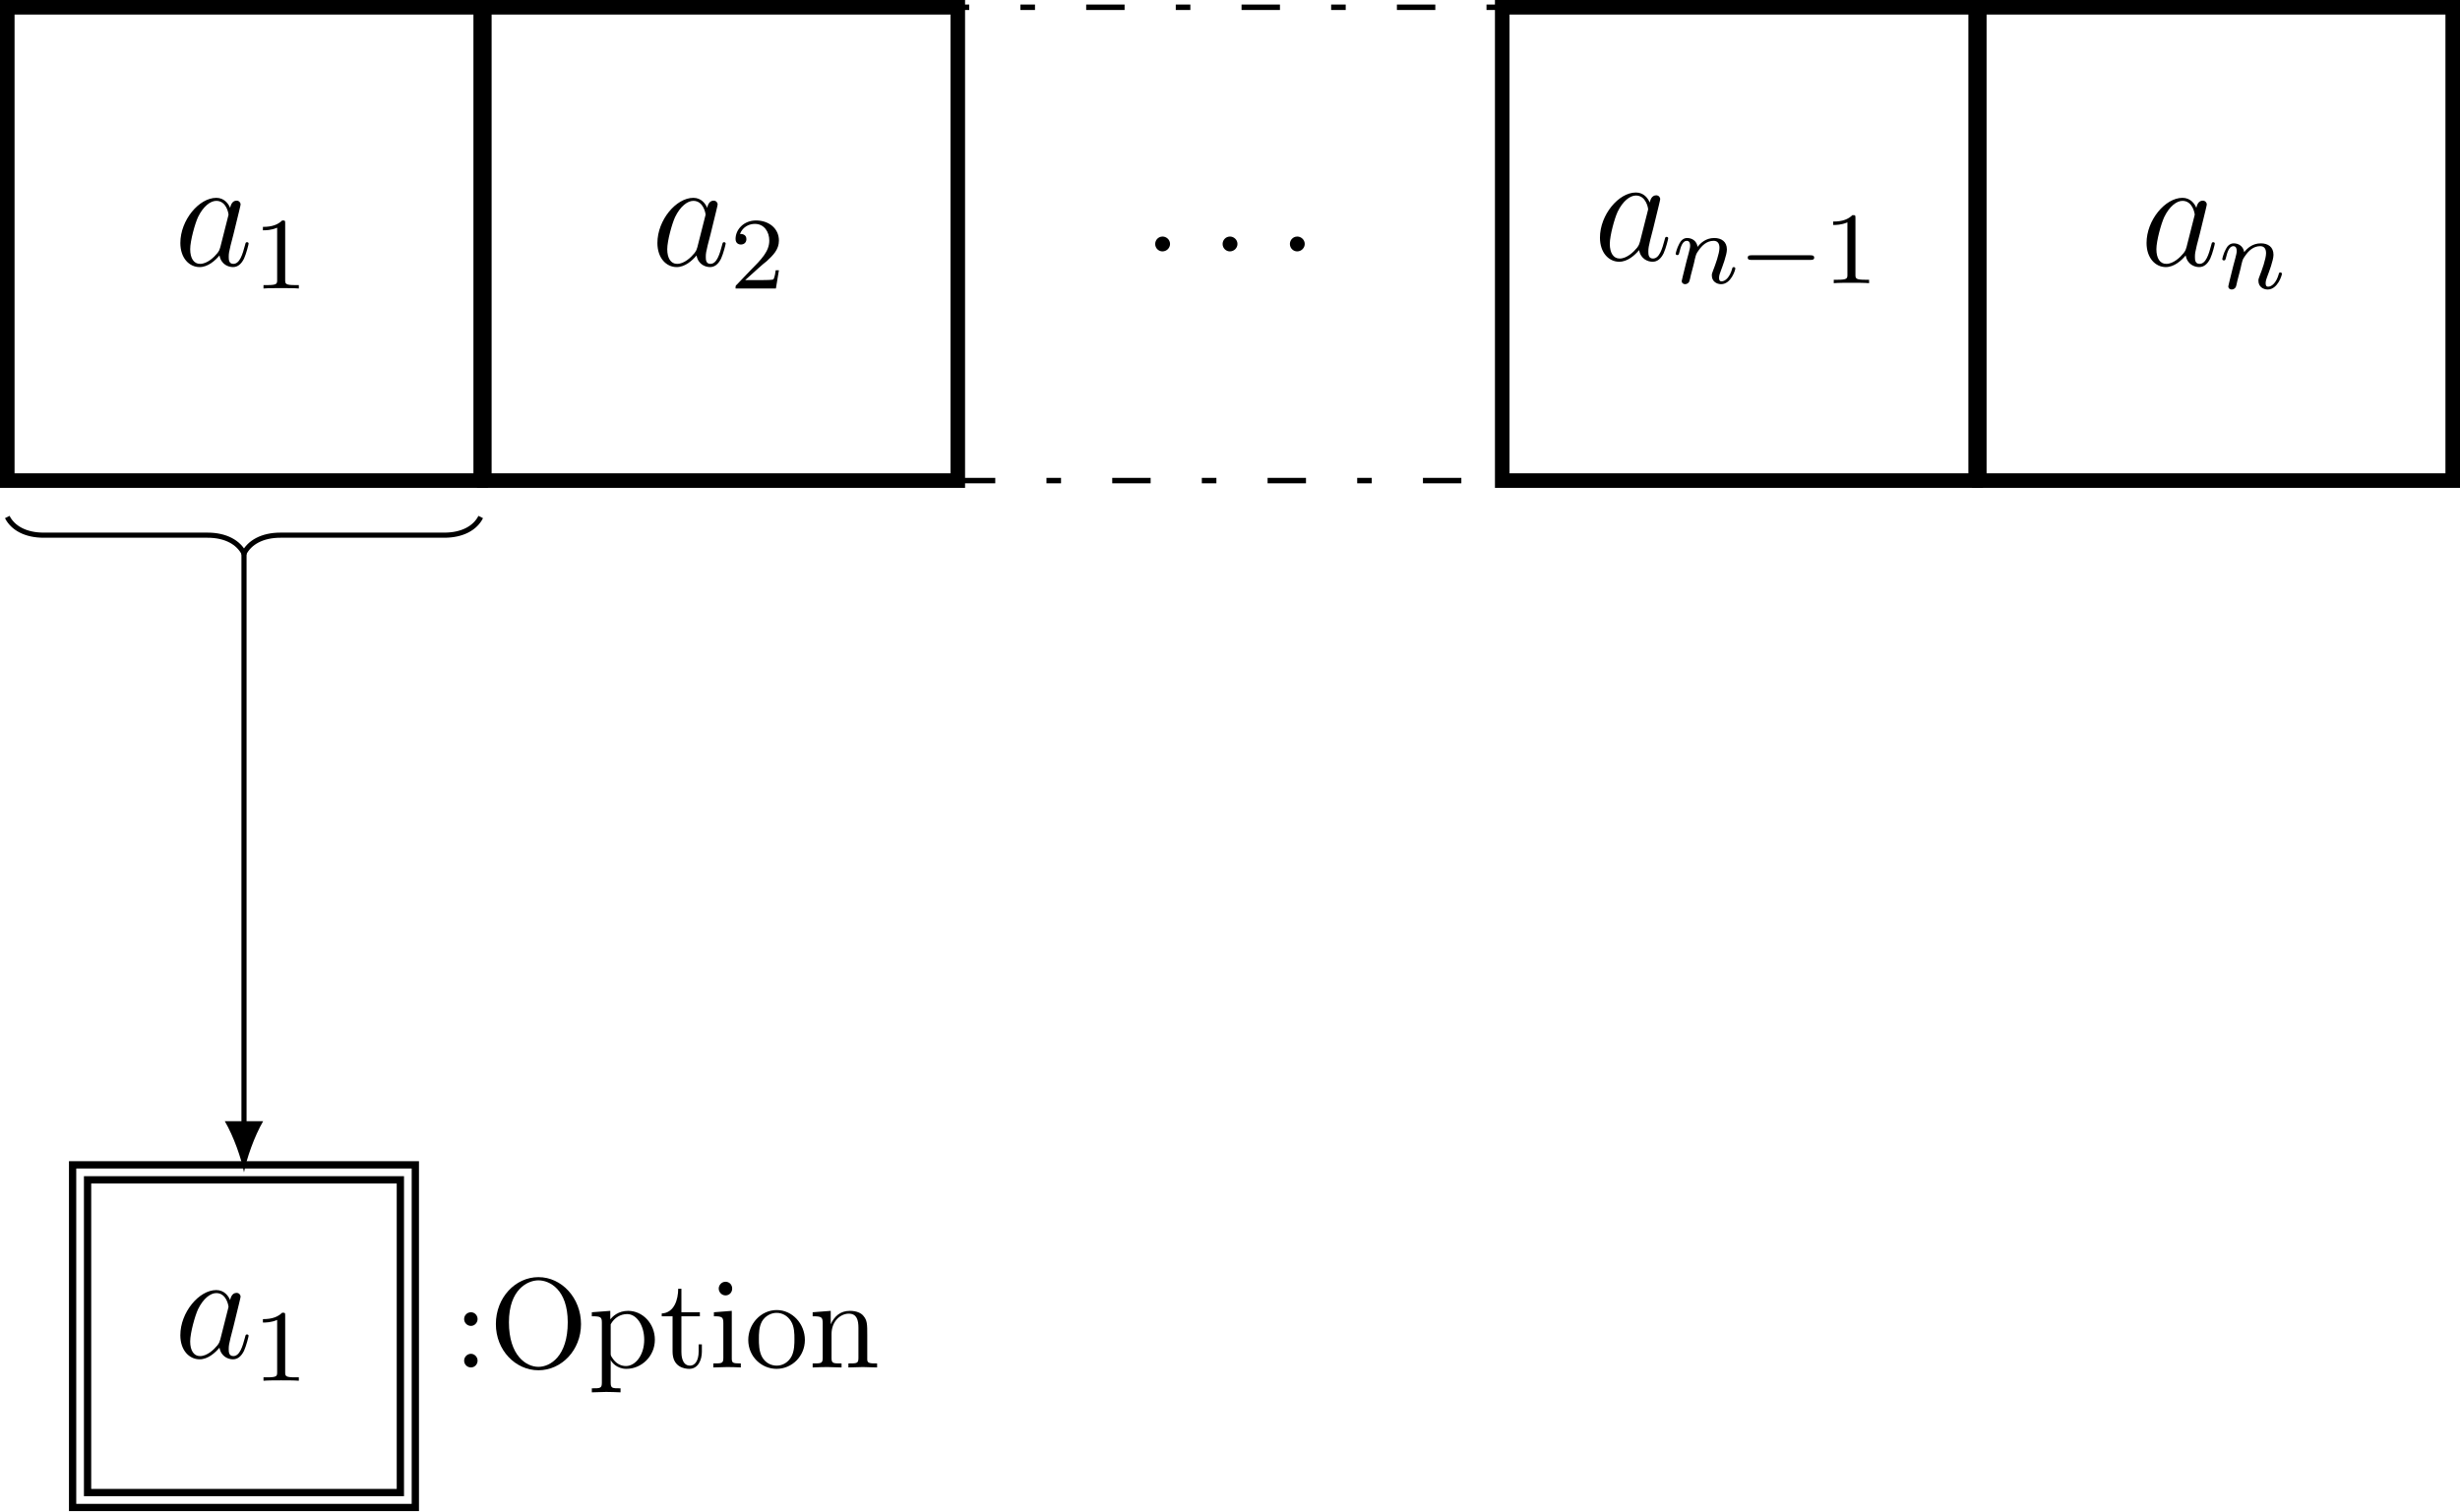
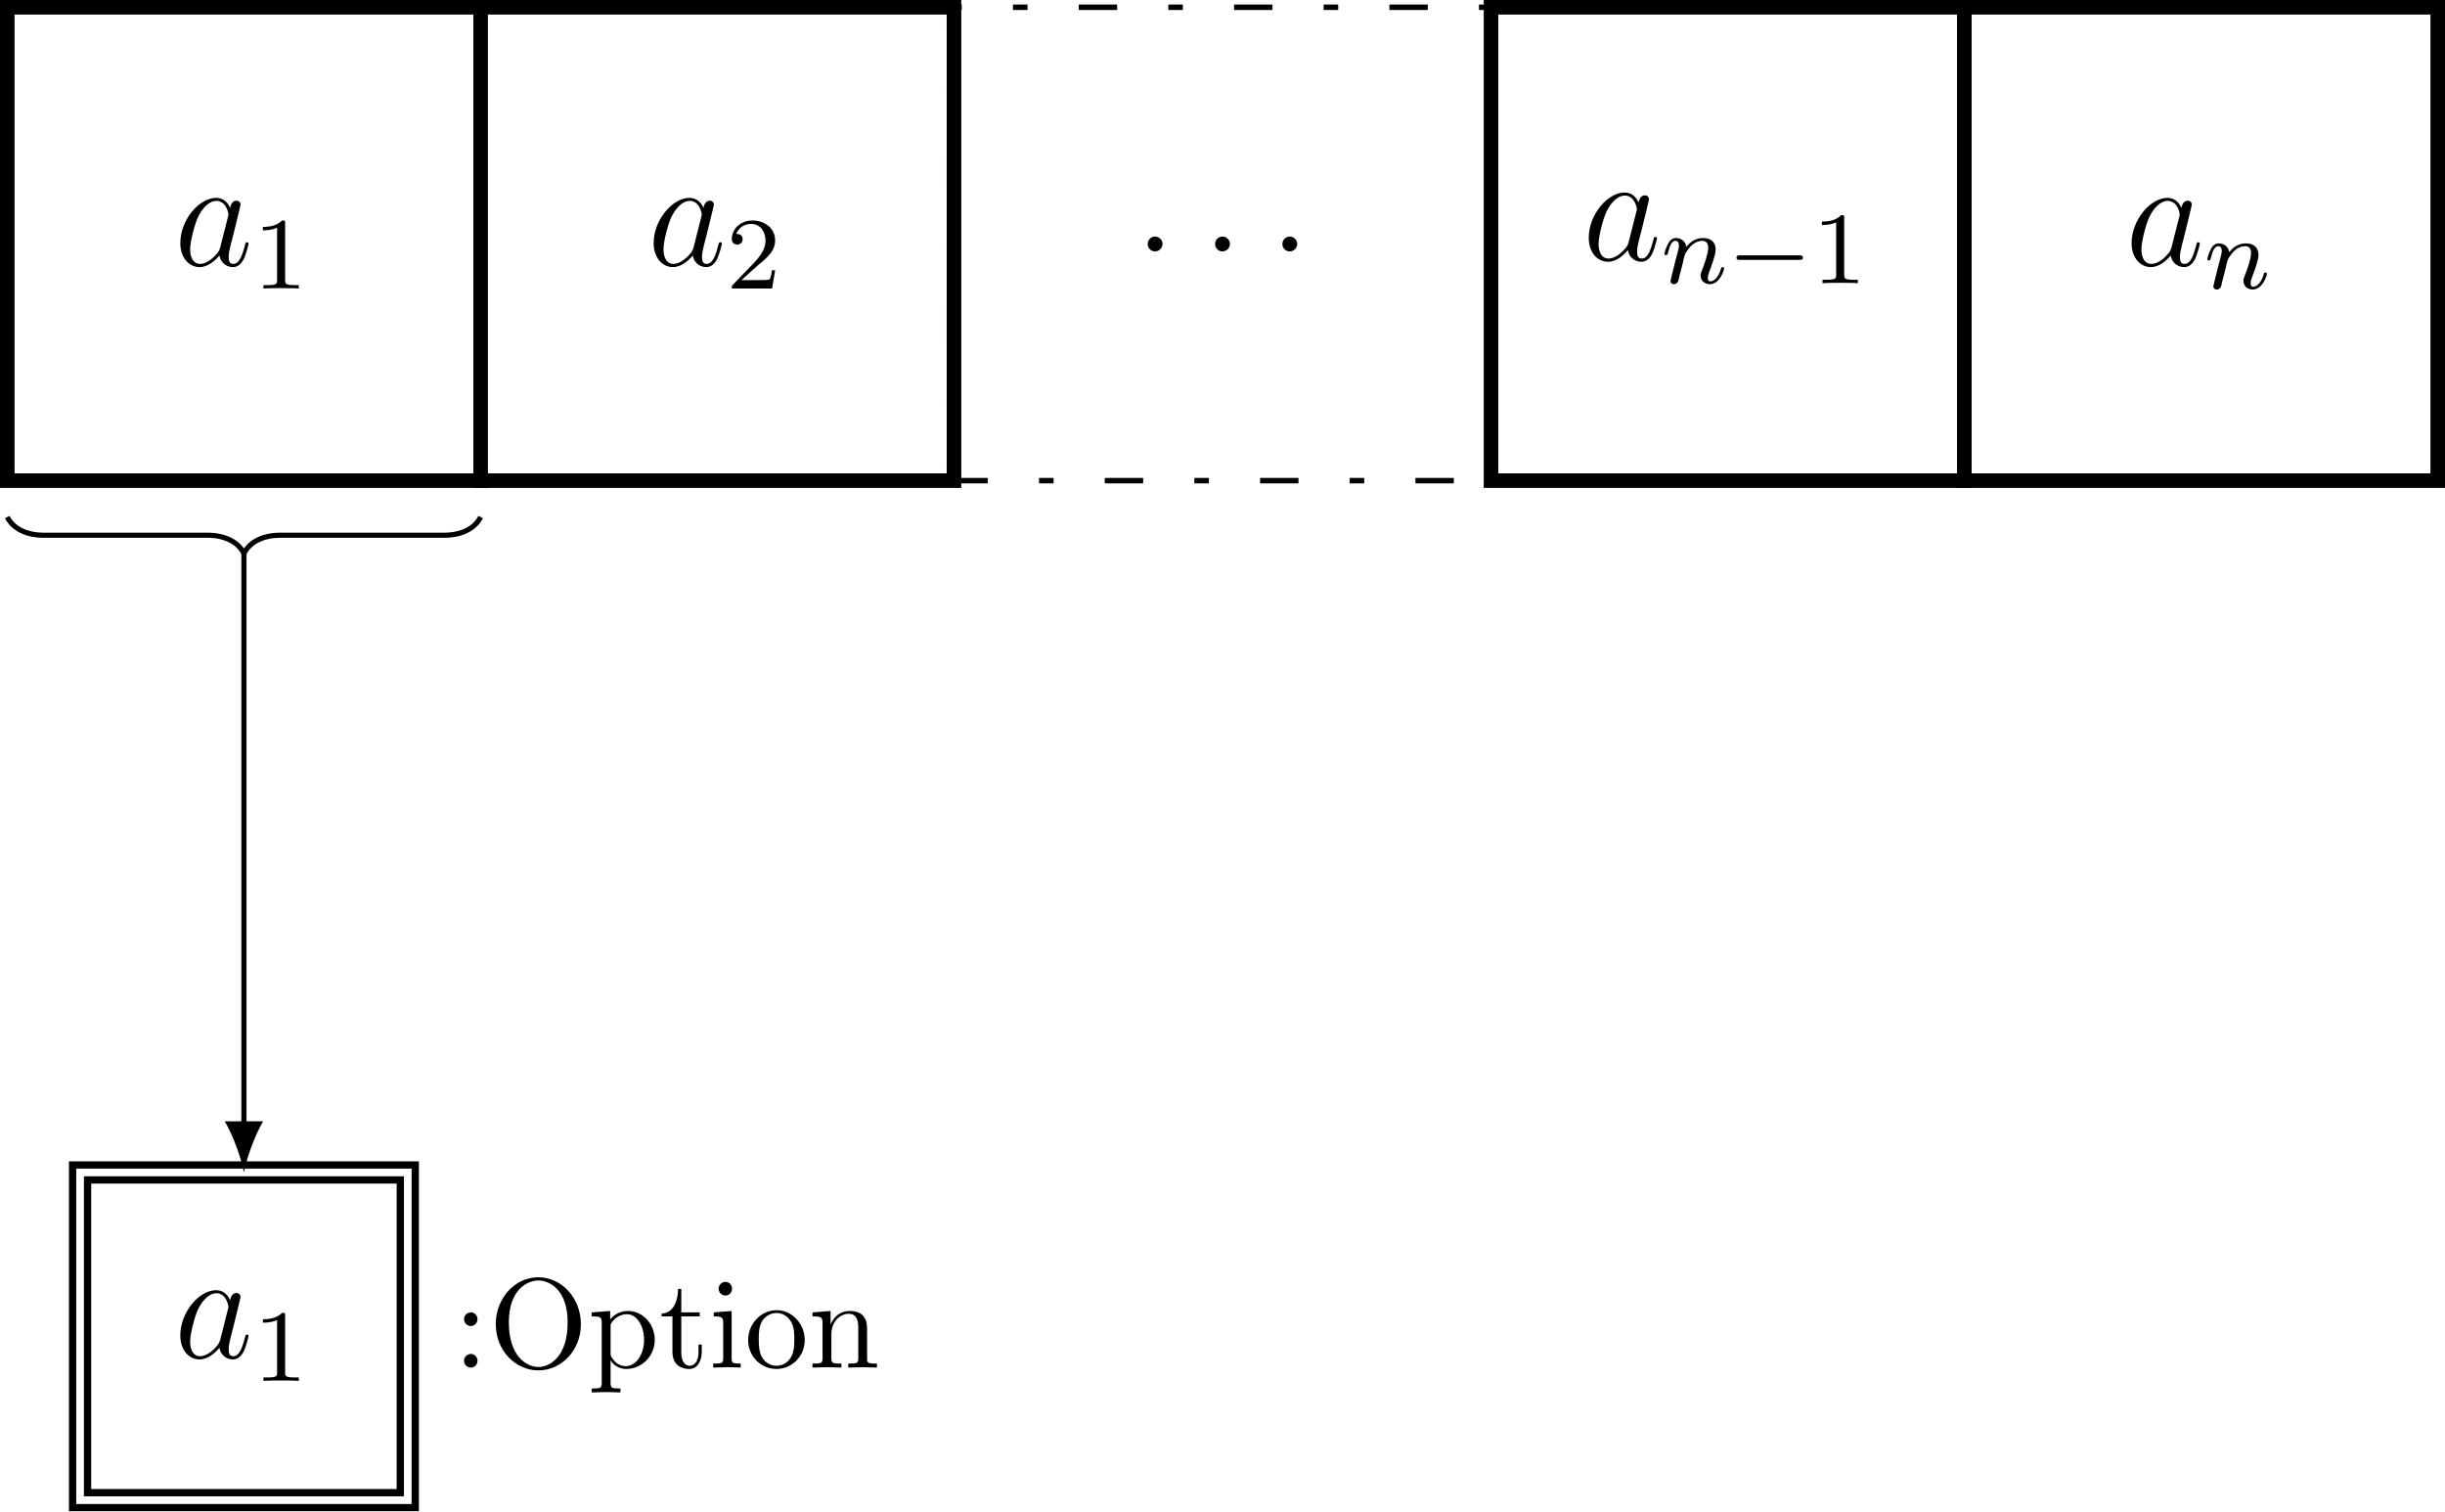
- <svg xmlns="http://www.w3.org/2000/svg" xmlns:xlink="http://www.w3.org/1999/xlink" width="191.48pt" height="117.653pt" viewBox="0 0 191.48 117.653" version="1.1">
+ <svg xmlns="http://www.w3.org/2000/svg" xmlns:xlink="http://www.w3.org/1999/xlink" width="190.347pt" height="117.653pt" viewBox="0 0 190.347 117.653" version="1.1">
  <defs>
    <g>
      <symbol overflow="visible" id="glyph0-0">
        <path style="stroke:none;" d="" />
      </symbol>
      <symbol overflow="visible" id="glyph0-1">
        <path style="stroke:none;" d="M 3.594 -1.422 C 3.531 -1.219 3.531 -1.188 3.375 -0.969 C 3.109 -0.641 2.578 -0.125 2.016 -0.125 C 1.531 -0.125 1.25 -0.562 1.25 -1.266 C 1.25 -1.922 1.625 -3.266 1.859 -3.766 C 2.266 -4.609 2.828 -5.031 3.281 -5.031 C 4.078 -5.031 4.234 -4.047 4.234 -3.953 C 4.234 -3.938 4.203 -3.797 4.188 -3.766 Z M 4.359 -4.484 C 4.234 -4.797 3.906 -5.266 3.281 -5.266 C 1.938 -5.266 0.484 -3.531 0.484 -1.75 C 0.484 -0.578 1.172 0.125 1.984 0.125 C 2.641 0.125 3.203 -0.391 3.531 -0.781 C 3.656 -0.078 4.219 0.125 4.578 0.125 C 4.938 0.125 5.219 -0.094 5.438 -0.531 C 5.625 -0.938 5.797 -1.656 5.797 -1.703 C 5.797 -1.766 5.75 -1.812 5.672 -1.812 C 5.562 -1.812 5.562 -1.75 5.516 -1.578 C 5.328 -0.875 5.109 -0.125 4.609 -0.125 C 4.266 -0.125 4.25 -0.438 4.25 -0.672 C 4.25 -0.938 4.281 -1.078 4.391 -1.547 C 4.469 -1.844 4.531 -2.109 4.625 -2.453 C 5.062 -4.25 5.172 -4.672 5.172 -4.75 C 5.172 -4.906 5.047 -5.047 4.859 -5.047 C 4.484 -5.047 4.391 -4.625 4.359 -4.484 Z M 4.359 -4.484 " />
      </symbol>
      <symbol overflow="visible" id="glyph0-2">
        <path style="stroke:none;" d="M 2.203 -0.578 C 2.203 -0.922 1.906 -1.156 1.625 -1.156 C 1.281 -1.156 1.047 -0.875 1.047 -0.578 C 1.047 -0.234 1.328 0 1.609 0 C 1.953 0 2.203 -0.281 2.203 -0.578 Z M 2.203 -0.578 " />
      </symbol>
      <symbol overflow="visible" id="glyph1-0">
        <path style="stroke:none;" d="" />
      </symbol>
      <symbol overflow="visible" id="glyph1-1">
        <path style="stroke:none;" d="M 2.5 -5.078 C 2.5 -5.297 2.484 -5.297 2.266 -5.297 C 1.938 -4.984 1.516 -4.797 0.766 -4.797 L 0.766 -4.531 C 0.984 -4.531 1.406 -4.531 1.875 -4.734 L 1.875 -0.656 C 1.875 -0.359 1.844 -0.266 1.094 -0.266 L 0.812 -0.266 L 0.812 0 C 1.141 -0.031 1.828 -0.031 2.188 -0.031 C 2.547 -0.031 3.234 -0.031 3.562 0 L 3.562 -0.266 L 3.281 -0.266 C 2.531 -0.266 2.5 -0.359 2.5 -0.656 Z M 2.5 -5.078 " />
      </symbol>
      <symbol overflow="visible" id="glyph1-2">
        <path style="stroke:none;" d="M 2.25 -1.625 C 2.375 -1.75 2.703 -2.016 2.844 -2.125 C 3.328 -2.578 3.797 -3.016 3.797 -3.734 C 3.797 -4.688 3 -5.297 2.016 -5.297 C 1.047 -5.297 0.422 -4.578 0.422 -3.859 C 0.422 -3.469 0.734 -3.422 0.844 -3.422 C 1.016 -3.422 1.266 -3.531 1.266 -3.844 C 1.266 -4.25 0.859 -4.25 0.766 -4.25 C 1 -4.844 1.531 -5.031 1.922 -5.031 C 2.656 -5.031 3.047 -4.406 3.047 -3.734 C 3.047 -2.906 2.469 -2.297 1.516 -1.344 L 0.516 -0.297 C 0.422 -0.219 0.422 -0.203 0.422 0 L 3.562 0 L 3.797 -1.422 L 3.547 -1.422 C 3.531 -1.266 3.469 -0.875 3.375 -0.719 C 3.328 -0.656 2.719 -0.656 2.594 -0.656 L 1.172 -0.656 Z M 2.25 -1.625 " />
      </symbol>
      <symbol overflow="visible" id="glyph2-0">
        <path style="stroke:none;" d="" />
      </symbol>
      <symbol overflow="visible" id="glyph2-1">
        <path style="stroke:none;" d="M 1.594 -1.312 C 1.625 -1.422 1.703 -1.734 1.719 -1.844 C 1.828 -2.281 1.828 -2.281 2.016 -2.547 C 2.281 -2.938 2.656 -3.297 3.188 -3.297 C 3.469 -3.297 3.641 -3.125 3.641 -2.75 C 3.641 -2.312 3.312 -1.406 3.156 -1.016 C 3.047 -0.75 3.047 -0.703 3.047 -0.594 C 3.047 -0.141 3.422 0.078 3.766 0.078 C 4.547 0.078 4.875 -1.031 4.875 -1.141 C 4.875 -1.219 4.812 -1.25 4.75 -1.25 C 4.656 -1.25 4.641 -1.188 4.625 -1.109 C 4.438 -0.453 4.094 -0.141 3.797 -0.141 C 3.672 -0.141 3.609 -0.219 3.609 -0.406 C 3.609 -0.594 3.672 -0.766 3.75 -0.969 C 3.859 -1.266 4.219 -2.188 4.219 -2.625 C 4.219 -3.234 3.797 -3.516 3.234 -3.516 C 2.578 -3.516 2.172 -3.125 1.938 -2.828 C 1.875 -3.266 1.531 -3.516 1.125 -3.516 C 0.844 -3.516 0.641 -3.328 0.516 -3.078 C 0.312 -2.703 0.234 -2.312 0.234 -2.297 C 0.234 -2.219 0.297 -2.188 0.359 -2.188 C 0.469 -2.188 0.469 -2.219 0.531 -2.438 C 0.625 -2.828 0.766 -3.297 1.094 -3.297 C 1.312 -3.297 1.359 -3.094 1.359 -2.922 C 1.359 -2.766 1.312 -2.625 1.25 -2.359 C 1.234 -2.297 1.109 -1.828 1.078 -1.719 L 0.781 -0.516 C 0.75 -0.391 0.703 -0.203 0.703 -0.172 C 0.703 0.016 0.859 0.078 0.969 0.078 C 1.109 0.078 1.234 -0.016 1.281 -0.109 C 1.312 -0.156 1.375 -0.438 1.406 -0.594 Z M 1.594 -1.312 " />
      </symbol>
      <symbol overflow="visible" id="glyph3-0">
        <path style="stroke:none;" d="" />
      </symbol>
      <symbol overflow="visible" id="glyph3-1">
        <path style="stroke:none;" d="M 5.562 -1.812 C 5.703 -1.812 5.875 -1.812 5.875 -1.984 C 5.875 -2.172 5.703 -2.172 5.562 -2.172 L 1 -2.172 C 0.875 -2.172 0.703 -2.172 0.703 -1.984 C 0.703 -1.812 0.875 -1.812 1 -1.812 Z M 5.562 -1.812 " />
      </symbol>
      <symbol overflow="visible" id="glyph4-0">
        <path style="stroke:none;" d="" />
      </symbol>
      <symbol overflow="visible" id="glyph4-1">
        <path style="stroke:none;" d="M 1.906 -3.766 C 1.906 -4.062 1.672 -4.297 1.391 -4.297 C 1.094 -4.297 0.859 -4.062 0.859 -3.766 C 0.859 -3.484 1.094 -3.234 1.391 -3.234 C 1.672 -3.234 1.906 -3.484 1.906 -3.766 Z M 1.906 -0.531 C 1.906 -0.812 1.672 -1.062 1.391 -1.062 C 1.094 -1.062 0.859 -0.812 0.859 -0.531 C 0.859 -0.234 1.094 0 1.391 0 C 1.672 0 1.906 -0.234 1.906 -0.531 Z M 1.906 -0.531 " />
      </symbol>
      <symbol overflow="visible" id="glyph4-2">
        <path style="stroke:none;" d="M 7.188 -3.375 C 7.188 -5.406 5.688 -7.031 3.875 -7.031 C 2.078 -7.031 0.562 -5.438 0.562 -3.375 C 0.562 -1.328 2.094 0.219 3.875 0.219 C 5.688 0.219 7.188 -1.359 7.188 -3.375 Z M 3.875 -0.047 C 2.922 -0.047 1.578 -0.922 1.578 -3.516 C 1.578 -6.094 3.047 -6.781 3.875 -6.781 C 4.734 -6.781 6.156 -6.078 6.156 -3.516 C 6.156 -0.875 4.797 -0.047 3.875 -0.047 Z M 3.875 -0.047 " />
      </symbol>
      <symbol overflow="visible" id="glyph4-3">
        <path style="stroke:none;" d="M 1.719 -3.75 L 1.719 -4.406 L 0.281 -4.297 L 0.281 -3.984 C 0.984 -3.984 1.062 -3.922 1.062 -3.484 L 1.062 1.172 C 1.062 1.625 0.953 1.625 0.281 1.625 L 0.281 1.938 C 0.625 1.922 1.141 1.906 1.391 1.906 C 1.672 1.906 2.172 1.922 2.516 1.938 L 2.516 1.625 C 1.859 1.625 1.75 1.625 1.75 1.172 L 1.75 -0.594 C 1.797 -0.422 2.219 0.109 2.969 0.109 C 4.156 0.109 5.188 -0.875 5.188 -2.156 C 5.188 -3.422 4.234 -4.406 3.109 -4.406 C 2.328 -4.406 1.906 -3.969 1.719 -3.75 Z M 1.75 -1.141 L 1.75 -3.359 C 2.031 -3.875 2.516 -4.156 3.031 -4.156 C 3.766 -4.156 4.359 -3.281 4.359 -2.156 C 4.359 -0.953 3.672 -0.109 2.938 -0.109 C 2.531 -0.109 2.156 -0.312 1.891 -0.719 C 1.75 -0.922 1.75 -0.938 1.75 -1.141 Z M 1.75 -1.141 " />
      </symbol>
      <symbol overflow="visible" id="glyph4-4">
        <path style="stroke:none;" d="M 1.719 -3.984 L 3.156 -3.984 L 3.156 -4.297 L 1.719 -4.297 L 1.719 -6.125 L 1.469 -6.125 C 1.469 -5.312 1.172 -4.25 0.188 -4.203 L 0.188 -3.984 L 1.031 -3.984 L 1.031 -1.234 C 1.031 -0.016 1.969 0.109 2.328 0.109 C 3.031 0.109 3.312 -0.594 3.312 -1.234 L 3.312 -1.797 L 3.062 -1.797 L 3.062 -1.25 C 3.062 -0.516 2.766 -0.141 2.391 -0.141 C 1.719 -0.141 1.719 -1.047 1.719 -1.219 Z M 1.719 -3.984 " />
      </symbol>
      <symbol overflow="visible" id="glyph4-5">
        <path style="stroke:none;" d="M 1.766 -4.406 L 0.375 -4.297 L 0.375 -3.984 C 1.016 -3.984 1.109 -3.922 1.109 -3.438 L 1.109 -0.75 C 1.109 -0.312 1 -0.312 0.328 -0.312 L 0.328 0 C 0.641 -0.016 1.188 -0.031 1.422 -0.031 C 1.781 -0.031 2.125 -0.016 2.469 0 L 2.469 -0.312 C 1.797 -0.312 1.766 -0.359 1.766 -0.75 Z M 1.797 -6.141 C 1.797 -6.453 1.562 -6.672 1.281 -6.672 C 0.969 -6.672 0.75 -6.406 0.75 -6.141 C 0.75 -5.875 0.969 -5.609 1.281 -5.609 C 1.562 -5.609 1.797 -5.828 1.797 -6.141 Z M 1.797 -6.141 " />
      </symbol>
      <symbol overflow="visible" id="glyph4-6">
        <path style="stroke:none;" d="M 4.688 -2.141 C 4.688 -3.406 3.703 -4.469 2.5 -4.469 C 1.25 -4.469 0.281 -3.375 0.281 -2.141 C 0.281 -0.844 1.312 0.109 2.484 0.109 C 3.688 0.109 4.688 -0.875 4.688 -2.141 Z M 2.5 -0.141 C 2.062 -0.141 1.625 -0.344 1.359 -0.812 C 1.109 -1.25 1.109 -1.859 1.109 -2.219 C 1.109 -2.609 1.109 -3.141 1.344 -3.578 C 1.609 -4.031 2.078 -4.25 2.484 -4.25 C 2.922 -4.25 3.344 -4.031 3.609 -3.594 C 3.875 -3.172 3.875 -2.594 3.875 -2.219 C 3.875 -1.859 3.875 -1.312 3.656 -0.875 C 3.422 -0.422 2.984 -0.141 2.5 -0.141 Z M 2.5 -0.141 " />
      </symbol>
      <symbol overflow="visible" id="glyph4-7">
        <path style="stroke:none;" d="M 1.094 -3.422 L 1.094 -0.75 C 1.094 -0.312 0.984 -0.312 0.312 -0.312 L 0.312 0 C 0.672 -0.016 1.172 -0.031 1.453 -0.031 C 1.703 -0.031 2.219 -0.016 2.562 0 L 2.562 -0.312 C 1.891 -0.312 1.781 -0.312 1.781 -0.75 L 1.781 -2.594 C 1.781 -3.625 2.5 -4.188 3.125 -4.188 C 3.766 -4.188 3.875 -3.656 3.875 -3.078 L 3.875 -0.75 C 3.875 -0.312 3.766 -0.312 3.094 -0.312 L 3.094 0 C 3.438 -0.016 3.953 -0.031 4.219 -0.031 C 4.469 -0.031 5 -0.016 5.328 0 L 5.328 -0.312 C 4.812 -0.312 4.562 -0.312 4.562 -0.609 L 4.562 -2.516 C 4.562 -3.375 4.562 -3.672 4.25 -4.031 C 4.109 -4.203 3.781 -4.406 3.203 -4.406 C 2.469 -4.406 2 -3.984 1.719 -3.359 L 1.719 -4.406 L 0.312 -4.297 L 0.312 -3.984 C 1.016 -3.984 1.094 -3.922 1.094 -3.422 Z M 1.094 -3.422 " />
      </symbol>
    </g>
    <clipPath id="clip1">
-       <path d="M 153 0 L 191.48 0 L 191.48 38 L 153 38 Z M 153 0 " />
+       <path d="M 152 0 L 190.348 0 L 190.348 38 L 152 38 Z M 152 0 " />
    </clipPath>
    <clipPath id="clip2">
      <path d="M 5 90 L 33 90 L 33 117.652 L 5 117.652 Z M 5 90 " />
    </clipPath>
  </defs>
  <g id="surface1">
    <path style="fill-rule:nonzero;fill:rgb(100%,100%,100%);fill-opacity:1;stroke-width:1.134;stroke-linecap:butt;stroke-linejoin:miter;stroke:rgb(0%,0%,0%);stroke-opacity:1;stroke-miterlimit:10;" d="M -18.426 -18.426 L 18.426 -18.426 L 18.426 18.426 L -18.426 18.426 Z M -18.426 -18.426 " transform="matrix(1,0,0,-1,18.992,18.992)" />
    <g style="fill:rgb(0%,0%,0%);fill-opacity:1;">
      <use xlink:href="#glyph0-1" x="13.554" y="20.669" />
    </g>
    <g style="fill:rgb(0%,0%,0%);fill-opacity:1;">
      <use xlink:href="#glyph1-1" x="19.698" y="22.462" />
    </g>
-     <path style="fill-rule:nonzero;fill:rgb(100%,100%,100%);fill-opacity:1;stroke-width:1.134;stroke-linecap:butt;stroke-linejoin:miter;stroke:rgb(0%,0%,0%);stroke-opacity:1;stroke-miterlimit:10;" d="M -18.427 -18.426 L 18.425 -18.426 L 18.425 18.426 L -18.427 18.426 Z M -18.427 -18.426 " transform="matrix(1,0,0,-1,56.126,18.992)" />
+     <path style="fill-rule:nonzero;fill:rgb(100%,100%,100%);fill-opacity:1;stroke-width:1.134;stroke-linecap:butt;stroke-linejoin:miter;stroke:rgb(0%,0%,0%);stroke-opacity:1;stroke-miterlimit:10;" d="M -18.425 -18.426 L 18.427 -18.426 L 18.427 18.426 L -18.425 18.426 Z M -18.425 -18.426 " transform="matrix(1,0,0,-1,55.843,18.992)" />
    <g style="fill:rgb(0%,0%,0%);fill-opacity:1;">
-       <use xlink:href="#glyph0-1" x="50.687" y="20.669" />
+       <use xlink:href="#glyph0-1" x="50.404" y="20.669" />
    </g>
    <g style="fill:rgb(0%,0%,0%);fill-opacity:1;">
-       <use xlink:href="#glyph1-2" x="56.832" y="22.462" />
+       <use xlink:href="#glyph1-2" x="56.549" y="22.462" />
    </g>
-     <path style="fill:none;stroke-width:0.425;stroke-linecap:butt;stroke-linejoin:miter;stroke:rgb(0%,0%,0%);stroke-opacity:1;stroke-dasharray:2.989,3.985,1.134,3.985;stroke-miterlimit:10;" d="M -21.26 -18.426 L 21.26 -18.426 L 21.26 18.426 L -21.26 18.426 Z M -21.26 -18.426 " transform="matrix(1,0,0,-1,95.74,18.992)" />
+     <path style="fill:none;stroke-width:0.425;stroke-linecap:butt;stroke-linejoin:miter;stroke:rgb(0%,0%,0%);stroke-opacity:1;stroke-dasharray:2.989,3.985,1.134,3.985;stroke-miterlimit:10;" d="M -21.259 -18.426 L 21.261 -18.426 L 21.261 18.426 L -21.259 18.426 Z M -21.259 -18.426 " transform="matrix(1,0,0,-1,95.173,18.992)" />
    <g style="fill:rgb(0%,0%,0%);fill-opacity:1;">
-       <use xlink:href="#glyph0-2" x="88.87" y="19.573" />
+       <use xlink:href="#glyph0-2" x="88.303" y="19.573" />
    </g>
    <g style="fill:rgb(0%,0%,0%);fill-opacity:1;">
-       <use xlink:href="#glyph0-2" x="94.118" y="19.573" />
+       <use xlink:href="#glyph0-2" x="93.551" y="19.573" />
    </g>
    <g style="fill:rgb(0%,0%,0%);fill-opacity:1;">
-       <use xlink:href="#glyph0-2" x="99.355" y="19.573" />
+       <use xlink:href="#glyph0-2" x="98.788" y="19.573" />
    </g>
-     <path style="fill-rule:nonzero;fill:rgb(100%,100%,100%);fill-opacity:1;stroke-width:1.134;stroke-linecap:butt;stroke-linejoin:miter;stroke:rgb(0%,0%,0%);stroke-opacity:1;stroke-miterlimit:10;" d="M -18.424 -18.426 L 18.427 -18.426 L 18.427 18.426 L -18.424 18.426 Z M -18.424 -18.426 " transform="matrix(1,0,0,-1,135.354,18.992)" />
+     <path style="fill-rule:nonzero;fill:rgb(100%,100%,100%);fill-opacity:1;stroke-width:1.134;stroke-linecap:butt;stroke-linejoin:miter;stroke:rgb(0%,0%,0%);stroke-opacity:1;stroke-miterlimit:10;" d="M -18.426 -18.426 L 18.426 -18.426 L 18.426 18.426 L -18.426 18.426 Z M -18.426 -18.426 " transform="matrix(1,0,0,-1,134.504,18.992)" />
    <g style="fill:rgb(0%,0%,0%);fill-opacity:1;">
-       <use xlink:href="#glyph0-1" x="124.053" y="20.254" />
+       <use xlink:href="#glyph0-1" x="123.203" y="20.254" />
    </g>
    <g style="fill:rgb(0%,0%,0%);fill-opacity:1;">
-       <use xlink:href="#glyph2-1" x="130.198" y="22.047" />
+       <use xlink:href="#glyph2-1" x="129.348" y="22.047" />
    </g>
    <g style="fill:rgb(0%,0%,0%);fill-opacity:1;">
-       <use xlink:href="#glyph3-1" x="135.337" y="22.047" />
+       <use xlink:href="#glyph3-1" x="134.486" y="22.047" />
    </g>
    <g style="fill:rgb(0%,0%,0%);fill-opacity:1;">
-       <use xlink:href="#glyph1-1" x="141.923" y="22.047" />
+       <use xlink:href="#glyph1-1" x="141.073" y="22.047" />
    </g>
-     <path style=" stroke:none;fill-rule:nonzero;fill:rgb(100%,100%,100%);fill-opacity:1;" d="M 154.062 37.418 L 190.914 37.418 L 190.914 0.566 L 154.062 0.566 Z M 154.062 37.418 " />
+     <path style=" stroke:none;fill-rule:nonzero;fill:rgb(100%,100%,100%);fill-opacity:1;" d="M 152.93 37.418 L 189.781 37.418 L 189.781 0.566 L 152.93 0.566 Z M 152.93 37.418 " />
    <g clip-path="url(#clip1)" clip-rule="nonzero">
-       <path style="fill:none;stroke-width:1.134;stroke-linecap:butt;stroke-linejoin:miter;stroke:rgb(0%,0%,0%);stroke-opacity:1;stroke-miterlimit:10;" d="M -18.425 -18.426 L 18.426 -18.426 L 18.426 18.426 L -18.425 18.426 Z M -18.425 -18.426 " transform="matrix(1,0,0,-1,172.488,18.992)" />
+       <path style="fill:none;stroke-width:1.134;stroke-linecap:butt;stroke-linejoin:miter;stroke:rgb(0%,0%,0%);stroke-opacity:1;stroke-miterlimit:10;" d="M -18.424 -18.426 L 18.427 -18.426 L 18.427 18.426 L -18.424 18.426 Z M -18.424 -18.426 " transform="matrix(1,0,0,-1,171.354,18.992)" />
    </g>
    <g style="fill:rgb(0%,0%,0%);fill-opacity:1;">
-       <use xlink:href="#glyph0-1" x="166.598" y="20.669" />
+       <use xlink:href="#glyph0-1" x="165.464" y="20.669" />
    </g>
    <g style="fill:rgb(0%,0%,0%);fill-opacity:1;">
-       <use xlink:href="#glyph2-1" x="172.743" y="22.462" />
+       <use xlink:href="#glyph2-1" x="171.609" y="22.462" />
    </g>
    <path style=" stroke:none;fill-rule:nonzero;fill:rgb(100%,100%,100%);fill-opacity:1;" d="M 6.234 116.789 L 31.746 116.789 L 31.746 91.277 L 6.234 91.277 Z M 6.234 116.789 " />
    <g clip-path="url(#clip2)" clip-rule="nonzero">
-       <path style="fill:none;stroke-width:1.732;stroke-linecap:butt;stroke-linejoin:miter;stroke:rgb(0%,0%,0%);stroke-opacity:1;stroke-miterlimit:10;" d="M -89.506 -97.797 L -63.994 -97.797 L -63.994 -72.285 L -89.506 -72.285 Z M -89.506 -97.797 " transform="matrix(1,0,0,-1,95.74,18.992)" />
-       <path style="fill:none;stroke-width:0.598;stroke-linecap:butt;stroke-linejoin:miter;stroke:rgb(100%,100%,100%);stroke-opacity:1;stroke-miterlimit:10;" d="M -89.506 -97.797 L -63.994 -97.797 L -63.994 -72.285 L -89.506 -72.285 Z M -89.506 -97.797 " transform="matrix(1,0,0,-1,95.74,18.992)" />
+       <path style="fill:none;stroke-width:1.732;stroke-linecap:butt;stroke-linejoin:miter;stroke:rgb(0%,0%,0%);stroke-opacity:1;stroke-miterlimit:10;" d="M -88.939 -97.797 L -63.427 -97.797 L -63.427 -72.285 L -88.939 -72.285 Z M -88.939 -97.797 " transform="matrix(1,0,0,-1,95.173,18.992)" />
+       <path style="fill:none;stroke-width:0.598;stroke-linecap:butt;stroke-linejoin:miter;stroke:rgb(100%,100%,100%);stroke-opacity:1;stroke-miterlimit:10;" d="M -88.939 -97.797 L -63.427 -97.797 L -63.427 -72.285 L -88.939 -72.285 Z M -88.939 -97.797 " transform="matrix(1,0,0,-1,95.173,18.992)" />
    </g>
    <g style="fill:rgb(0%,0%,0%);fill-opacity:1;">
      <use xlink:href="#glyph0-1" x="13.553" y="105.708" />
    </g>
    <g style="fill:rgb(0%,0%,0%);fill-opacity:1;">
      <use xlink:href="#glyph1-1" x="19.698" y="107.502" />
    </g>
    <g style="fill:rgb(0%,0%,0%);fill-opacity:1;">
      <use xlink:href="#glyph4-1" x="35.268" y="106.467" />
      <use xlink:href="#glyph4-2" x="38.036" y="106.467" />
      <use xlink:href="#glyph4-3" x="45.785" y="106.467" />
      <use xlink:href="#glyph4-4" x="51.32" y="106.467" />
      <use xlink:href="#glyph4-5" x="55.194" y="106.467" />
      <use xlink:href="#glyph4-6" x="57.962" y="106.467" />
      <use xlink:href="#glyph4-7" x="62.943" y="106.467" />
    </g>
-     <path style="fill:none;stroke-width:0.399;stroke-linecap:butt;stroke-linejoin:miter;stroke:rgb(0%,0%,0%);stroke-opacity:1;stroke-miterlimit:10;" d="M -95.174 -21.262 C -94.748 -22.11 -93.756 -22.676 -92.342 -22.676 L -79.584 -22.676 C -78.166 -22.676 -77.174 -23.246 -76.748 -24.094 C -76.322 -23.246 -75.33 -22.676 -73.916 -22.676 L -61.158 -22.676 C -59.74 -22.676 -58.748 -22.11 -58.322 -21.262 " transform="matrix(1,0,0,-1,95.74,18.992)" />
-     <path style="fill:none;stroke-width:0.399;stroke-linecap:butt;stroke-linejoin:miter;stroke:rgb(0%,0%,0%);stroke-opacity:1;stroke-miterlimit:10;" d="M -76.748 -24.094 L -76.748 -68.699 " transform="matrix(1,0,0,-1,95.74,18.992)" />
+     <path style="fill:none;stroke-width:0.399;stroke-linecap:butt;stroke-linejoin:miter;stroke:rgb(0%,0%,0%);stroke-opacity:1;stroke-miterlimit:10;" d="M -94.607 -21.262 C -94.181 -22.11 -93.189 -22.676 -91.775 -22.676 L -79.017 -22.676 C -77.599 -22.676 -76.607 -23.246 -76.181 -24.094 C -75.759 -23.246 -74.767 -22.676 -73.349 -22.676 L -60.591 -22.676 C -59.173 -22.676 -58.181 -22.11 -57.755 -21.262 " transform="matrix(1,0,0,-1,95.173,18.992)" />
+     <path style="fill:none;stroke-width:0.399;stroke-linecap:butt;stroke-linejoin:miter;stroke:rgb(0%,0%,0%);stroke-opacity:1;stroke-miterlimit:10;" d="M -76.181 -24.094 L -76.181 -68.699 " transform="matrix(1,0,0,-1,95.173,18.992)" />
    <path style=" stroke:none;fill-rule:nonzero;fill:rgb(0%,0%,0%);fill-opacity:1;" d="M 18.992 91.277 C 19.191 90.215 19.789 88.488 20.484 87.293 L 17.496 87.293 C 18.195 88.488 18.793 90.215 18.992 91.277 " />
  </g>
</svg>
